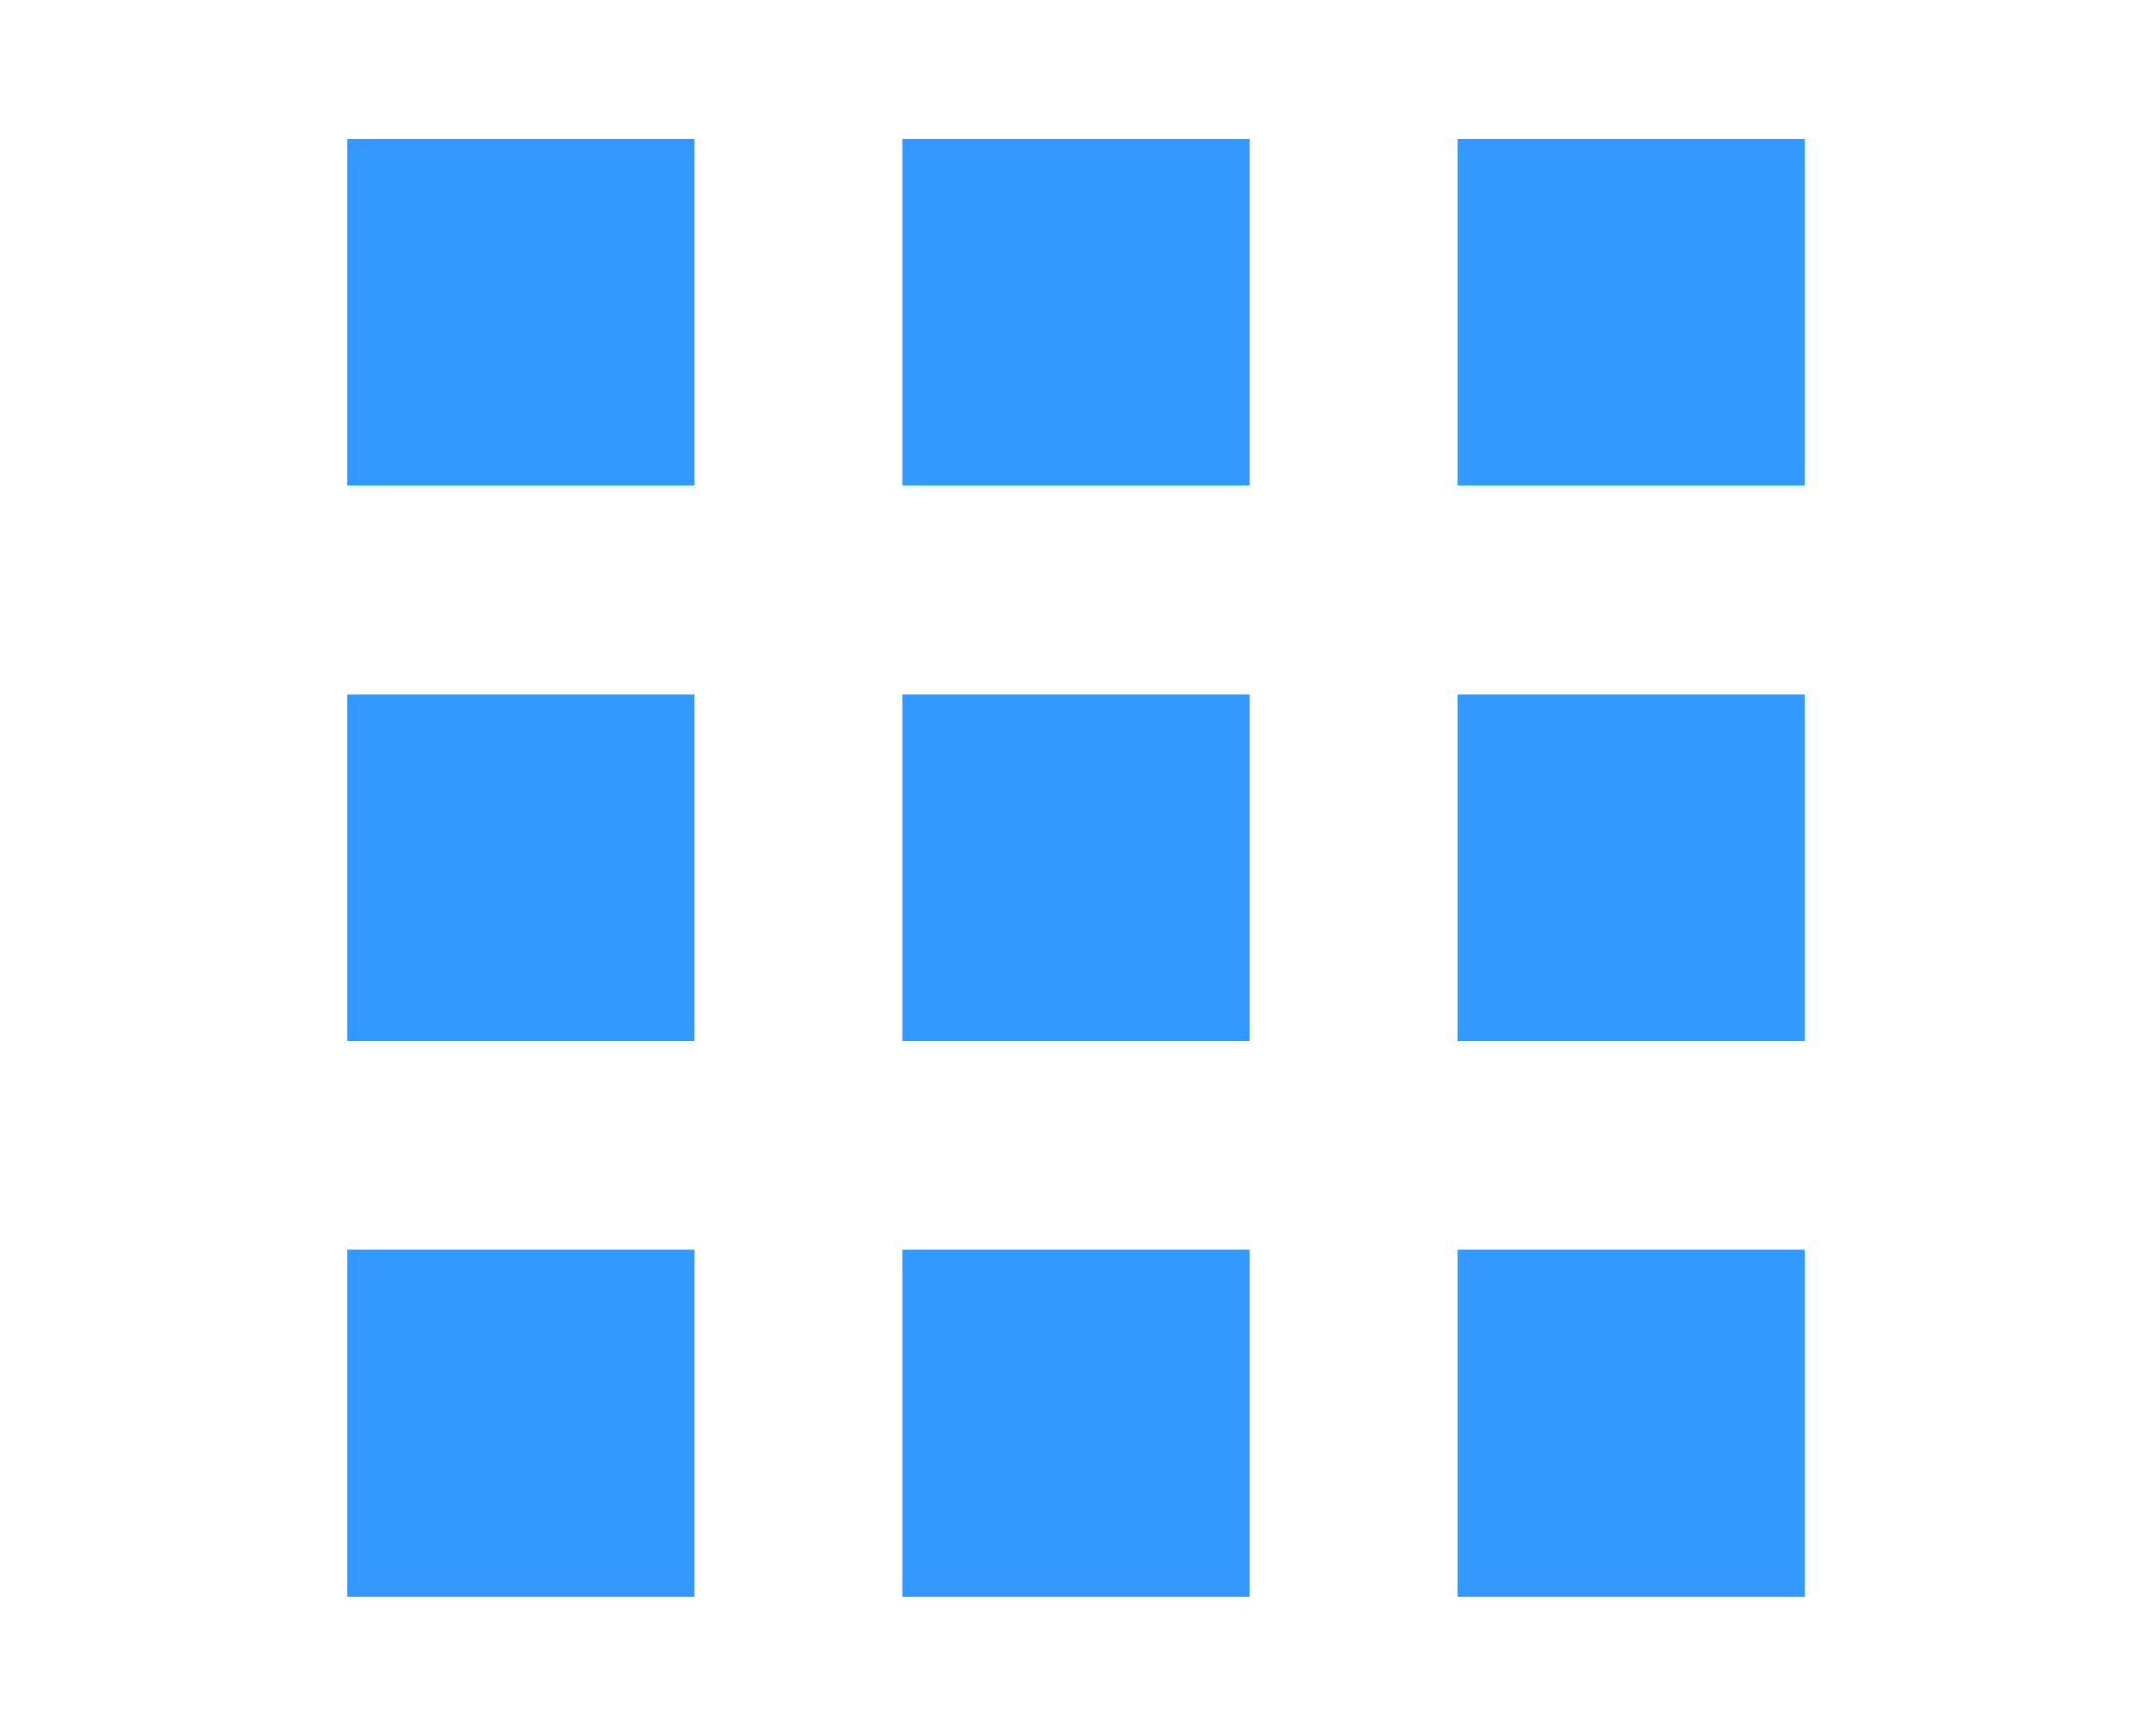
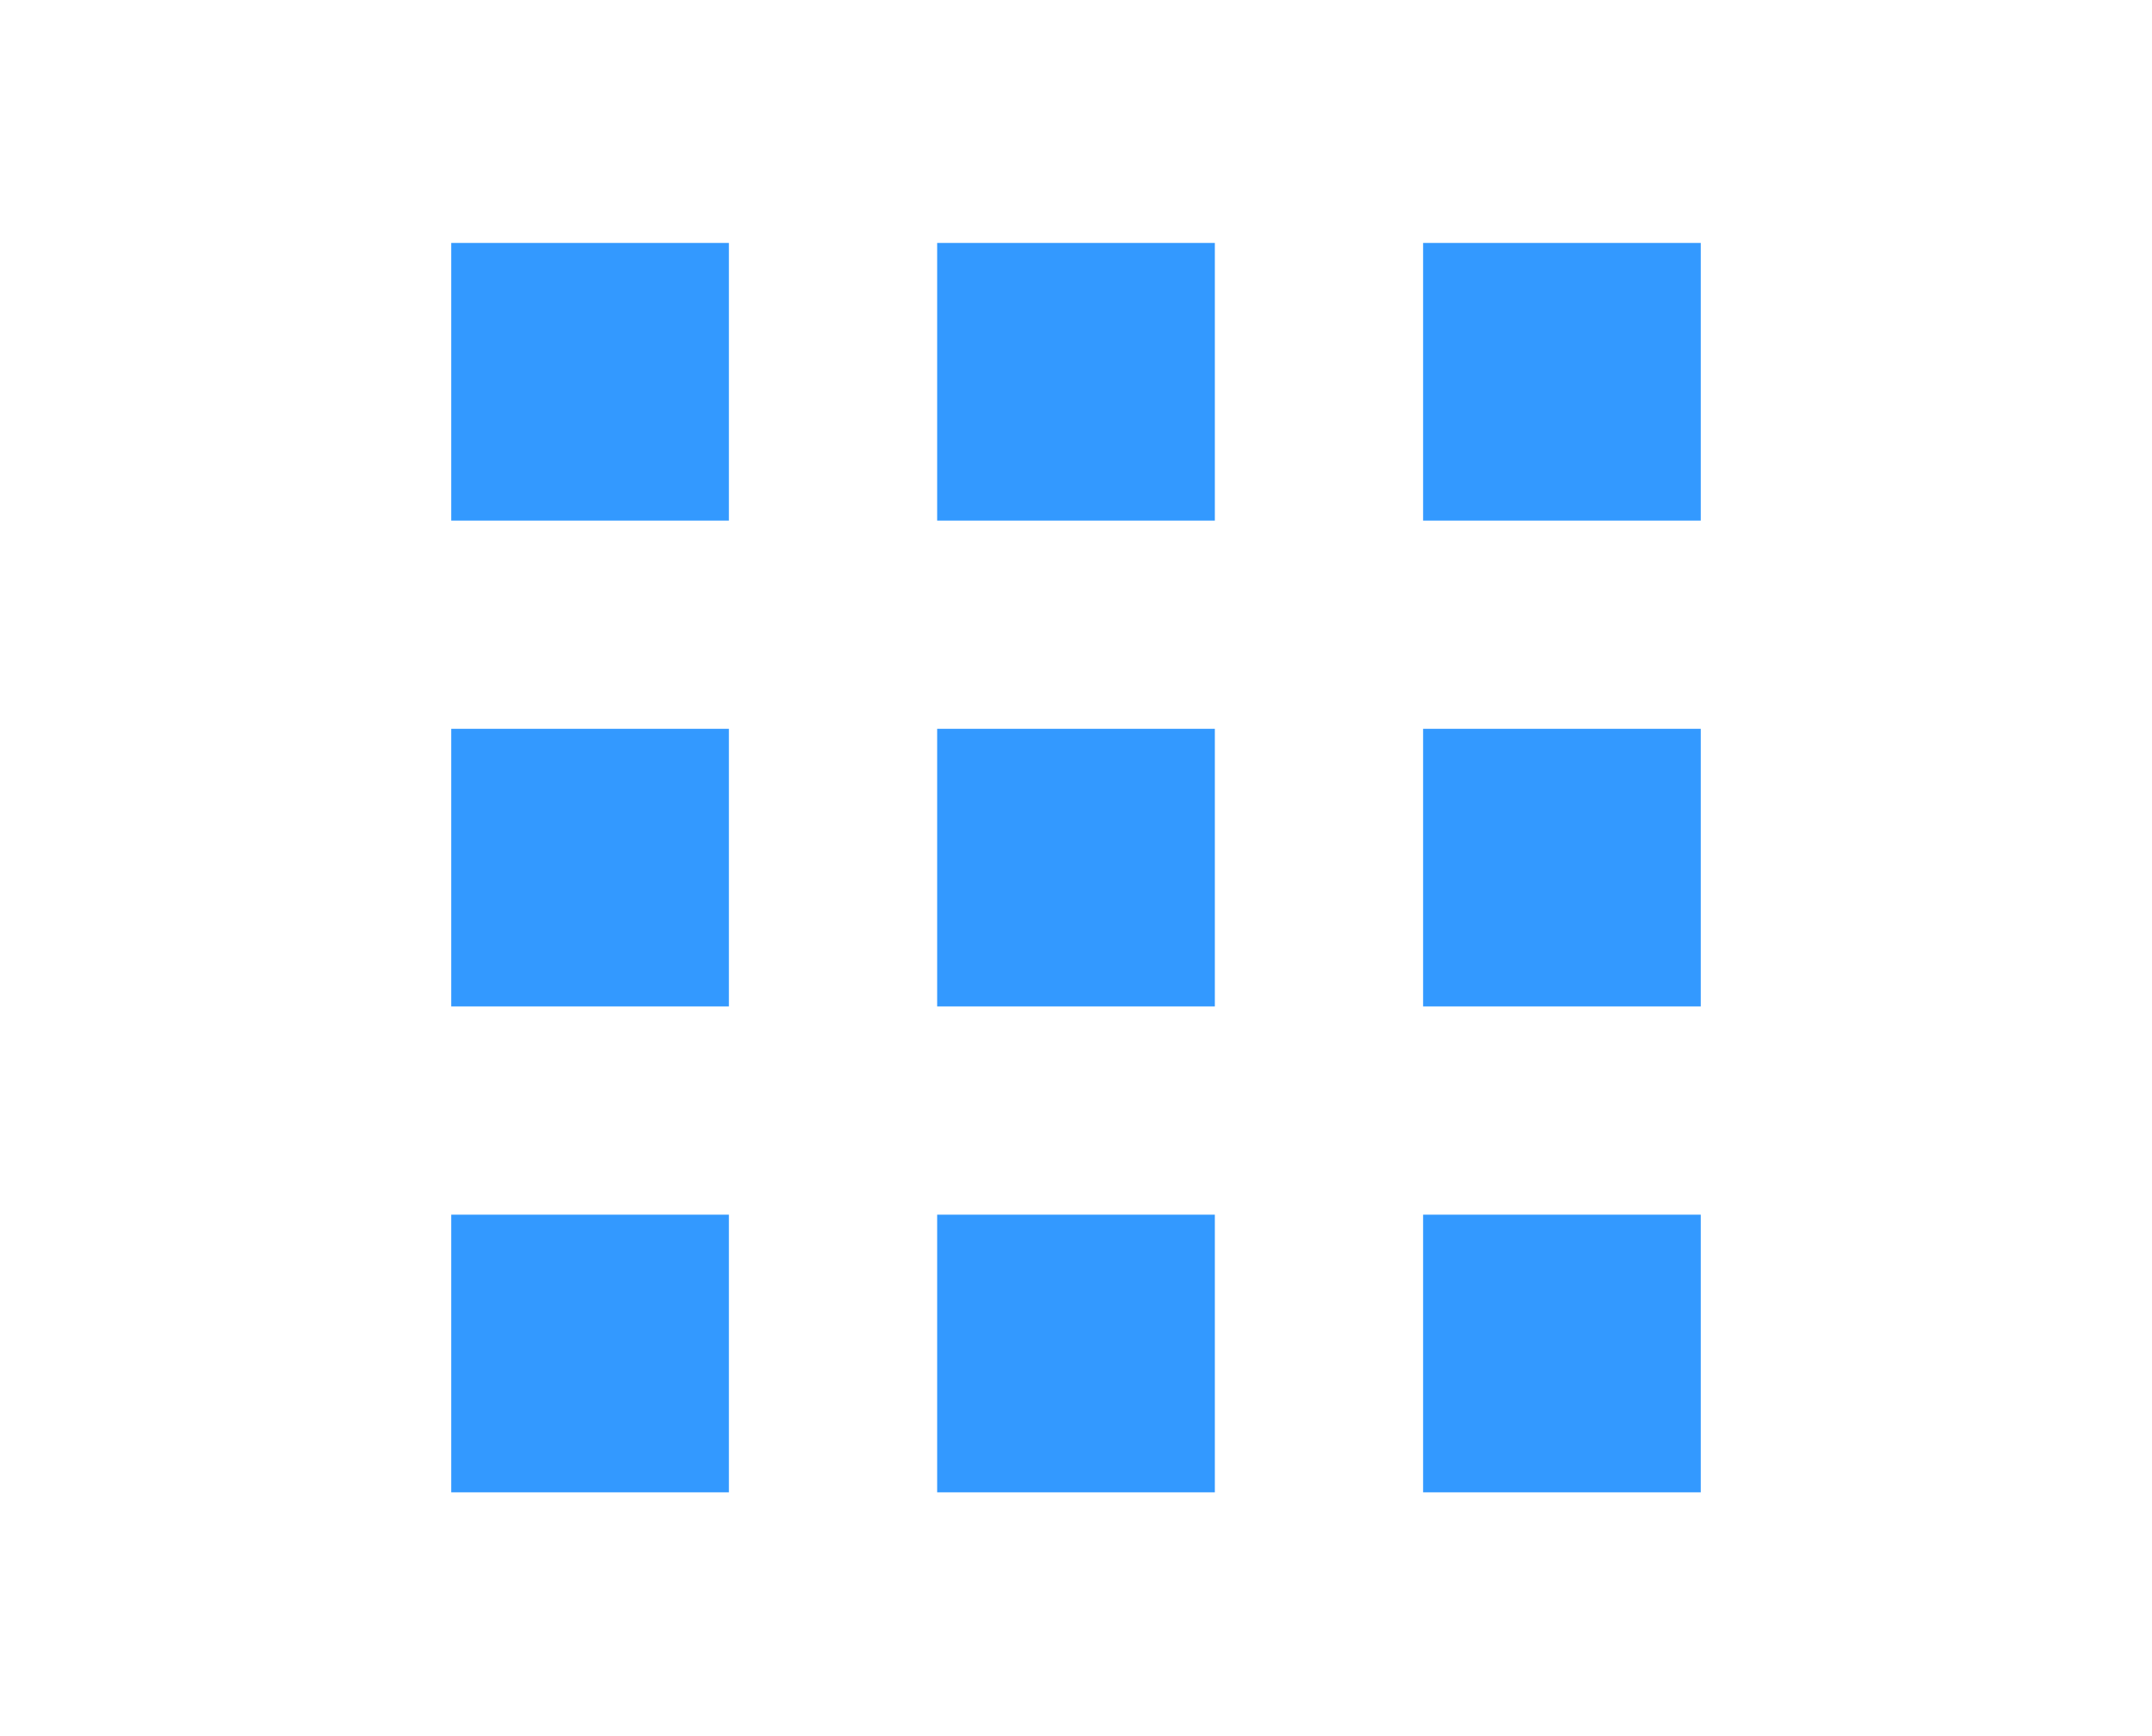
<svg xmlns="http://www.w3.org/2000/svg" version="1.1" id="Слой_1" x="0px" y="0px" width="31px" height="25px" viewBox="0 0 31 25" enable-background="new 0 0 31 25" xml:space="preserve">
  <g>
    <g>
-       <g>
-         <path fill-rule="evenodd" clip-rule="evenodd" fill="#3399FF" d="M21,23h5v-5h-5V23z M21,15h5v-5h-5V15z M21,2v5h5V2H21z M13,23     h5v-5h-5V23z M13,15h5v-5h-5V15z M13,7h5V2h-5V7z M5,23h5v-5H5V23z M5,15h5v-5H5V15z M5,7h5V2H5V7z" />
-       </g>
+       <path fill="#3399FF" d="M6.5,7.5h4v-4h-4V7.5z M13.5,7.5h4v-4h-4V7.5z M20.5,3.5v4h4v-4H20.5z M6.5,14.5h4v-4h-4V14.5z M13.5,14.5    h4v-4h-4V14.5z M20.5,14.5h4v-4h-4V14.5z M6.5,21.5h4v-4h-4V21.5z M13.5,21.5h4v-4h-4V21.5z M20.5,21.5h4v-4h-4V21.5z" />
    </g>
  </g>
</svg>
